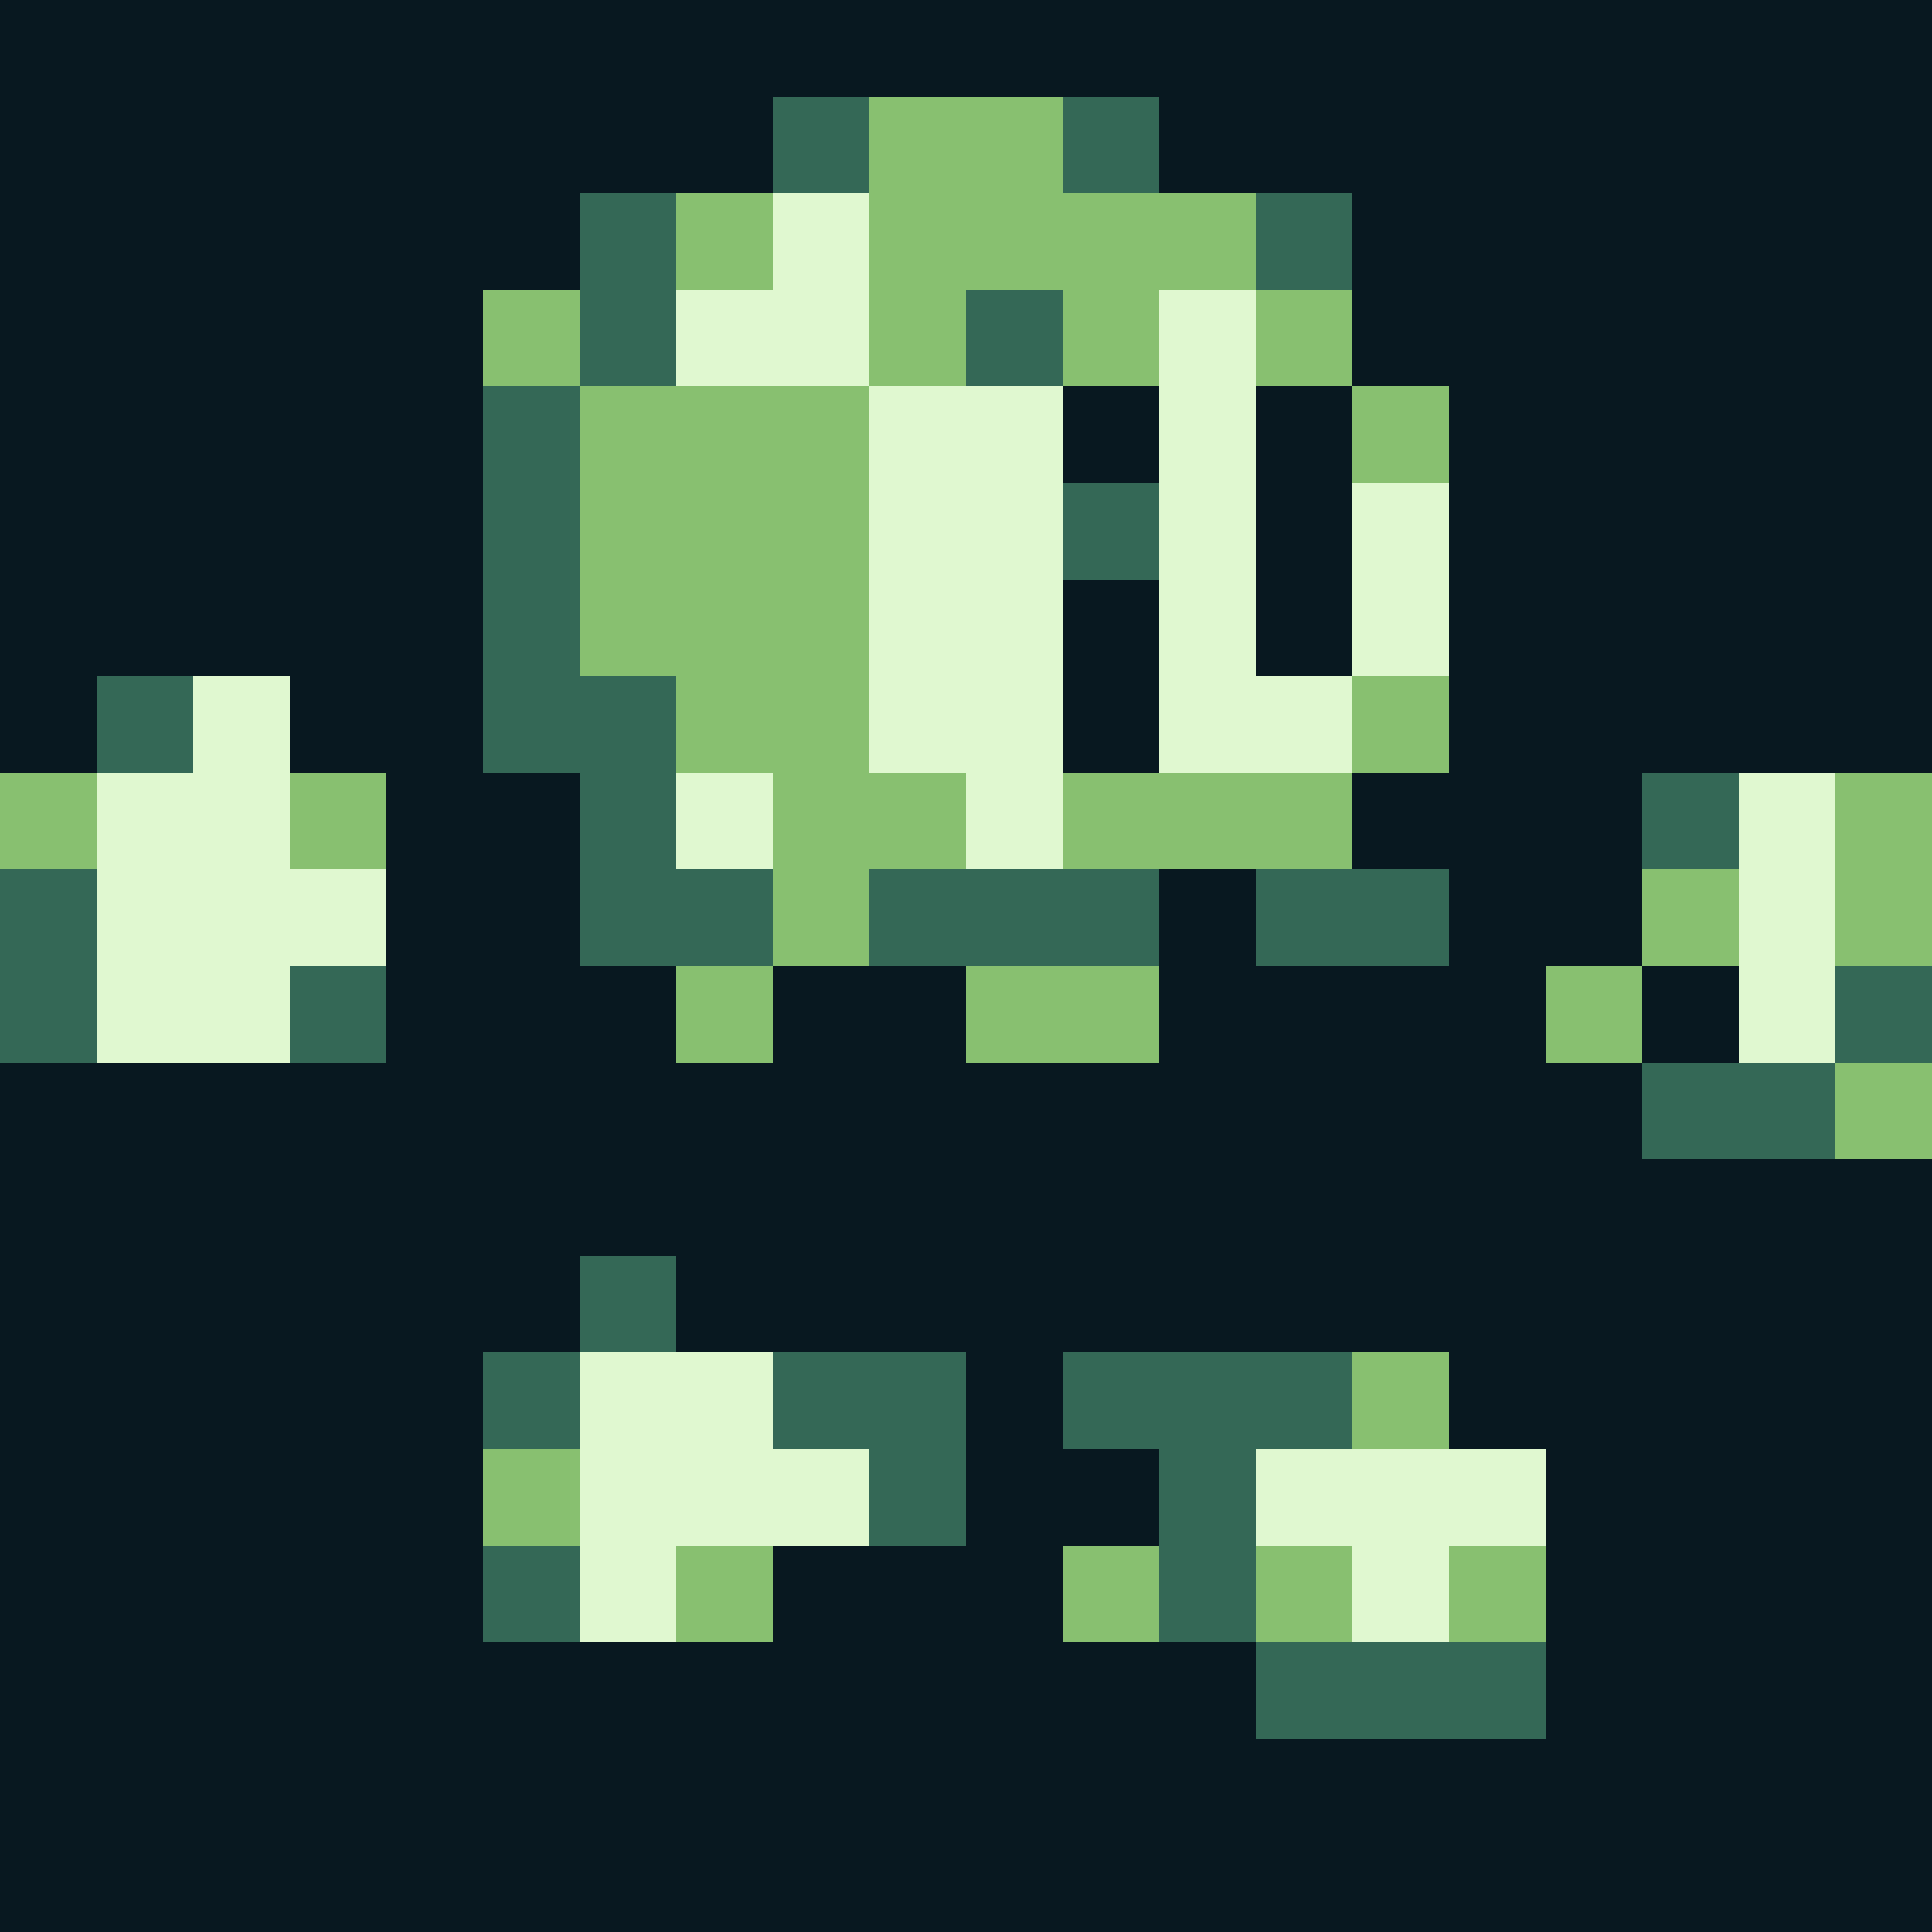
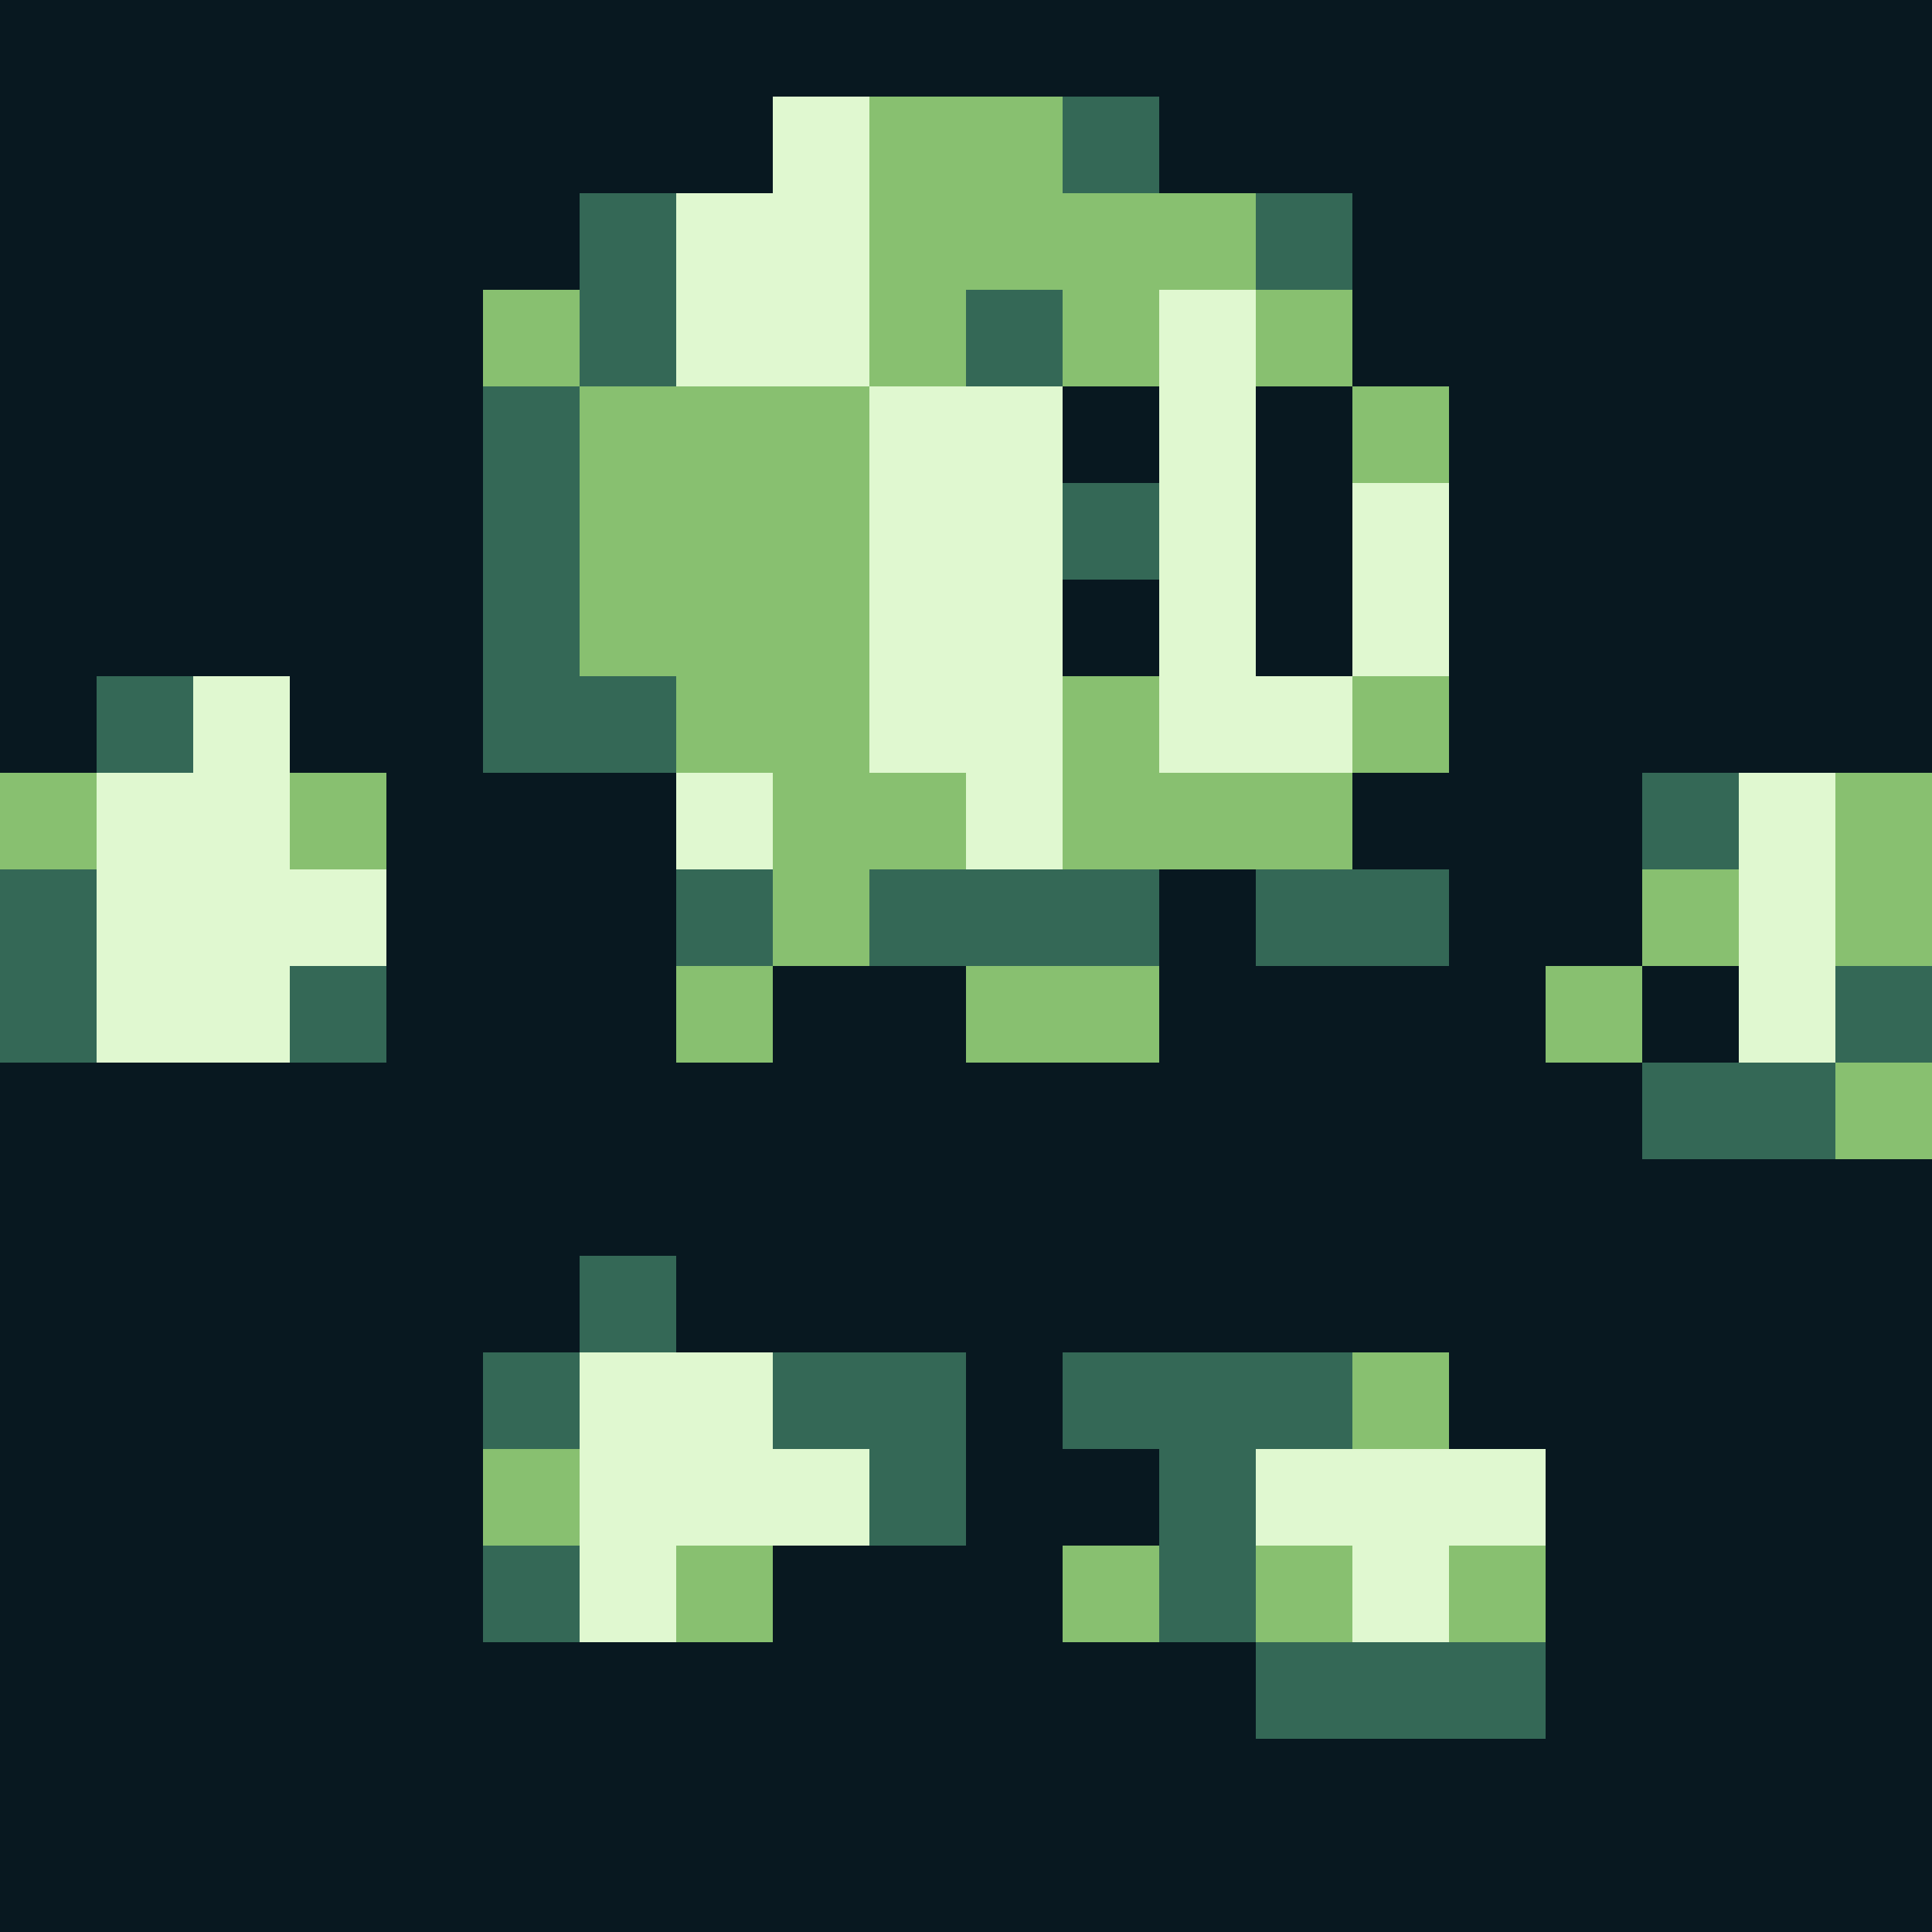
<svg xmlns="http://www.w3.org/2000/svg" width="600" height="600" viewBox="0 0 20 20" shape-rendering="crispEdges">
  <rect width="20" height="20" fill="#081820" />
-   <rect x="8" y="1" width="1" height="1" fill="#346856" />
+   <rect x="8" y="1" width="1" height="1" fill="#E0F8D0" />
  <rect x="9" y="1" width="1" height="1" fill="#88C070" />
  <rect x="10" y="1" width="1" height="1" fill="#88C070" />
  <rect x="11" y="1" width="1" height="1" fill="#346856" />
  <rect x="12" y="1" width="1" height="1" fill="#081820" />
  <rect x="6" y="2" width="1" height="1" fill="#346856" />
-   <rect x="7" y="2" width="1" height="1" fill="#88C070" />
+   <rect x="7" y="2" width="1" height="1" fill="#E0F8D0" />
  <rect x="8" y="2" width="1" height="1" fill="#E0F8D0" />
  <rect x="9" y="2" width="1" height="1" fill="#88C070" />
  <rect x="10" y="2" width="1" height="1" fill="#88C070" />
  <rect x="11" y="2" width="1" height="1" fill="#88C070" />
  <rect x="12" y="2" width="1" height="1" fill="#88C070" />
  <rect x="13" y="2" width="1" height="1" fill="#346856" />
  <rect x="5" y="3" width="1" height="1" fill="#88C070" />
  <rect x="6" y="3" width="1" height="1" fill="#346856" />
  <rect x="7" y="3" width="1" height="1" fill="#E0F8D0" />
  <rect x="8" y="3" width="1" height="1" fill="#E0F8D0" />
  <rect x="9" y="3" width="1" height="1" fill="#88C070" />
  <rect x="10" y="3" width="1" height="1" fill="#346856" />
  <rect x="11" y="3" width="1" height="1" fill="#88C070" />
  <rect x="12" y="3" width="1" height="1" fill="#E0F8D0" />
  <rect x="13" y="3" width="1" height="1" fill="#88C070" />
  <rect x="14" y="3" width="1" height="1" fill="#081820" />
  <rect x="5" y="4" width="1" height="1" fill="#346856" />
  <rect x="6" y="4" width="1" height="1" fill="#88C070" />
  <rect x="7" y="4" width="1" height="1" fill="#88C070" />
  <rect x="8" y="4" width="1" height="1" fill="#88C070" />
  <rect x="9" y="4" width="1" height="1" fill="#E0F8D0" />
  <rect x="10" y="4" width="1" height="1" fill="#E0F8D0" />
  <rect x="11" y="4" width="1" height="1" fill="#081820" />
  <rect x="12" y="4" width="1" height="1" fill="#E0F8D0" />
  <rect x="13" y="4" width="1" height="1" fill="#081820" />
  <rect x="14" y="4" width="1" height="1" fill="#88C070" />
  <rect x="5" y="5" width="1" height="1" fill="#346856" />
  <rect x="6" y="5" width="1" height="1" fill="#88C070" />
  <rect x="7" y="5" width="1" height="1" fill="#88C070" />
  <rect x="8" y="5" width="1" height="1" fill="#88C070" />
  <rect x="9" y="5" width="1" height="1" fill="#E0F8D0" />
  <rect x="10" y="5" width="1" height="1" fill="#E0F8D0" />
  <rect x="11" y="5" width="1" height="1" fill="#346856" />
  <rect x="12" y="5" width="1" height="1" fill="#E0F8D0" />
  <rect x="13" y="5" width="1" height="1" fill="#081820" />
  <rect x="14" y="5" width="1" height="1" fill="#E0F8D0" />
  <rect x="15" y="5" width="1" height="1" fill="#081820" />
  <rect x="5" y="6" width="1" height="1" fill="#346856" />
  <rect x="6" y="6" width="1" height="1" fill="#88C070" />
  <rect x="7" y="6" width="1" height="1" fill="#88C070" />
  <rect x="8" y="6" width="1" height="1" fill="#88C070" />
  <rect x="9" y="6" width="1" height="1" fill="#E0F8D0" />
  <rect x="10" y="6" width="1" height="1" fill="#E0F8D0" />
  <rect x="11" y="6" width="1" height="1" fill="#081820" />
  <rect x="12" y="6" width="1" height="1" fill="#E0F8D0" />
  <rect x="13" y="6" width="1" height="1" fill="#081820" />
  <rect x="14" y="6" width="1" height="1" fill="#E0F8D0" />
  <rect x="15" y="6" width="1" height="1" fill="#081820" />
  <rect x="1" y="7" width="1" height="1" fill="#346856" />
  <rect x="2" y="7" width="1" height="1" fill="#E0F8D0" />
  <rect x="5" y="7" width="1" height="1" fill="#346856" />
  <rect x="6" y="7" width="1" height="1" fill="#346856" />
  <rect x="7" y="7" width="1" height="1" fill="#88C070" />
  <rect x="8" y="7" width="1" height="1" fill="#88C070" />
  <rect x="9" y="7" width="1" height="1" fill="#E0F8D0" />
  <rect x="10" y="7" width="1" height="1" fill="#E0F8D0" />
-   <rect x="11" y="7" width="1" height="1" fill="#081820" />
+   <rect x="11" y="7" width="1" height="1" fill="#88C070" />
  <rect x="12" y="7" width="1" height="1" fill="#E0F8D0" />
  <rect x="13" y="7" width="1" height="1" fill="#E0F8D0" />
  <rect x="14" y="7" width="1" height="1" fill="#88C070" />
  <rect x="0" y="8" width="1" height="1" fill="#88C070" />
  <rect x="1" y="8" width="1" height="1" fill="#E0F8D0" />
  <rect x="2" y="8" width="1" height="1" fill="#E0F8D0" />
  <rect x="3" y="8" width="1" height="1" fill="#88C070" />
-   <rect x="6" y="8" width="1" height="1" fill="#346856" />
+   <rect x="6" y="8" width="1" height="1" fill="#081820" />
  <rect x="7" y="8" width="1" height="1" fill="#E0F8D0" />
  <rect x="8" y="8" width="1" height="1" fill="#88C070" />
  <rect x="9" y="8" width="1" height="1" fill="#88C070" />
  <rect x="10" y="8" width="1" height="1" fill="#E0F8D0" />
  <rect x="11" y="8" width="1" height="1" fill="#88C070" />
  <rect x="12" y="8" width="1" height="1" fill="#88C070" />
  <rect x="13" y="8" width="1" height="1" fill="#88C070" />
  <rect x="14" y="8" width="1" height="1" fill="#081820" />
  <rect x="17" y="8" width="1" height="1" fill="#346856" />
  <rect x="18" y="8" width="1" height="1" fill="#E0F8D0" />
  <rect x="19" y="8" width="1" height="1" fill="#88C070" />
  <rect x="0" y="9" width="1" height="1" fill="#346856" />
  <rect x="1" y="9" width="1" height="1" fill="#E0F8D0" />
  <rect x="2" y="9" width="1" height="1" fill="#E0F8D0" />
  <rect x="3" y="9" width="1" height="1" fill="#E0F8D0" />
-   <rect x="6" y="9" width="1" height="1" fill="#346856" />
+   <rect x="6" y="9" width="1" height="1" fill="#081820" />
  <rect x="7" y="9" width="1" height="1" fill="#346856" />
  <rect x="8" y="9" width="1" height="1" fill="#88C070" />
  <rect x="9" y="9" width="1" height="1" fill="#346856" />
  <rect x="10" y="9" width="1" height="1" fill="#346856" />
  <rect x="11" y="9" width="1" height="1" fill="#346856" />
  <rect x="12" y="9" width="1" height="1" fill="#081820" />
  <rect x="13" y="9" width="1" height="1" fill="#346856" />
  <rect x="14" y="9" width="1" height="1" fill="#346856" />
  <rect x="17" y="9" width="1" height="1" fill="#88C070" />
  <rect x="18" y="9" width="1" height="1" fill="#E0F8D0" />
  <rect x="19" y="9" width="1" height="1" fill="#88C070" />
  <rect x="0" y="10" width="1" height="1" fill="#346856" />
  <rect x="1" y="10" width="1" height="1" fill="#E0F8D0" />
  <rect x="2" y="10" width="1" height="1" fill="#E0F8D0" />
  <rect x="3" y="10" width="1" height="1" fill="#346856" />
  <rect x="7" y="10" width="1" height="1" fill="#88C070" />
  <rect x="10" y="10" width="1" height="1" fill="#88C070" />
  <rect x="11" y="10" width="1" height="1" fill="#88C070" />
  <rect x="16" y="10" width="1" height="1" fill="#88C070" />
  <rect x="17" y="10" width="1" height="1" fill="#081820" />
  <rect x="18" y="10" width="1" height="1" fill="#E0F8D0" />
  <rect x="19" y="10" width="1" height="1" fill="#346856" />
  <rect x="1" y="11" width="1" height="1" fill="#081820" />
  <rect x="2" y="11" width="1" height="1" fill="#081820" />
  <rect x="17" y="11" width="1" height="1" fill="#346856" />
  <rect x="18" y="11" width="1" height="1" fill="#346856" />
  <rect x="19" y="11" width="1" height="1" fill="#88C070" />
  <rect x="6" y="13" width="1" height="1" fill="#346856" />
  <rect x="7" y="13" width="1" height="1" fill="#081820" />
  <rect x="8" y="13" width="1" height="1" fill="#081820" />
  <rect x="9" y="13" width="1" height="1" fill="#081820" />
  <rect x="5" y="14" width="1" height="1" fill="#346856" />
  <rect x="6" y="14" width="1" height="1" fill="#E0F8D0" />
  <rect x="7" y="14" width="1" height="1" fill="#E0F8D0" />
  <rect x="8" y="14" width="1" height="1" fill="#346856" />
  <rect x="9" y="14" width="1" height="1" fill="#346856" />
  <rect x="11" y="14" width="1" height="1" fill="#346856" />
  <rect x="12" y="14" width="1" height="1" fill="#346856" />
  <rect x="13" y="14" width="1" height="1" fill="#346856" />
  <rect x="14" y="14" width="1" height="1" fill="#88C070" />
  <rect x="5" y="15" width="1" height="1" fill="#88C070" />
  <rect x="6" y="15" width="1" height="1" fill="#E0F8D0" />
  <rect x="7" y="15" width="1" height="1" fill="#E0F8D0" />
  <rect x="8" y="15" width="1" height="1" fill="#E0F8D0" />
  <rect x="9" y="15" width="1" height="1" fill="#346856" />
  <rect x="11" y="15" width="1" height="1" fill="#081820" />
  <rect x="12" y="15" width="1" height="1" fill="#346856" />
  <rect x="13" y="15" width="1" height="1" fill="#E0F8D0" />
  <rect x="14" y="15" width="1" height="1" fill="#E0F8D0" />
  <rect x="15" y="15" width="1" height="1" fill="#E0F8D0" />
  <rect x="5" y="16" width="1" height="1" fill="#346856" />
  <rect x="6" y="16" width="1" height="1" fill="#E0F8D0" />
  <rect x="7" y="16" width="1" height="1" fill="#88C070" />
  <rect x="8" y="16" width="1" height="1" fill="#081820" />
  <rect x="11" y="16" width="1" height="1" fill="#88C070" />
  <rect x="12" y="16" width="1" height="1" fill="#346856" />
  <rect x="13" y="16" width="1" height="1" fill="#88C070" />
  <rect x="14" y="16" width="1" height="1" fill="#E0F8D0" />
  <rect x="15" y="16" width="1" height="1" fill="#88C070" />
  <rect x="16" y="16" width="1" height="1" fill="#081820" />
  <rect x="13" y="17" width="1" height="1" fill="#346856" />
  <rect x="14" y="17" width="1" height="1" fill="#346856" />
  <rect x="15" y="17" width="1" height="1" fill="#346856" />
</svg>
